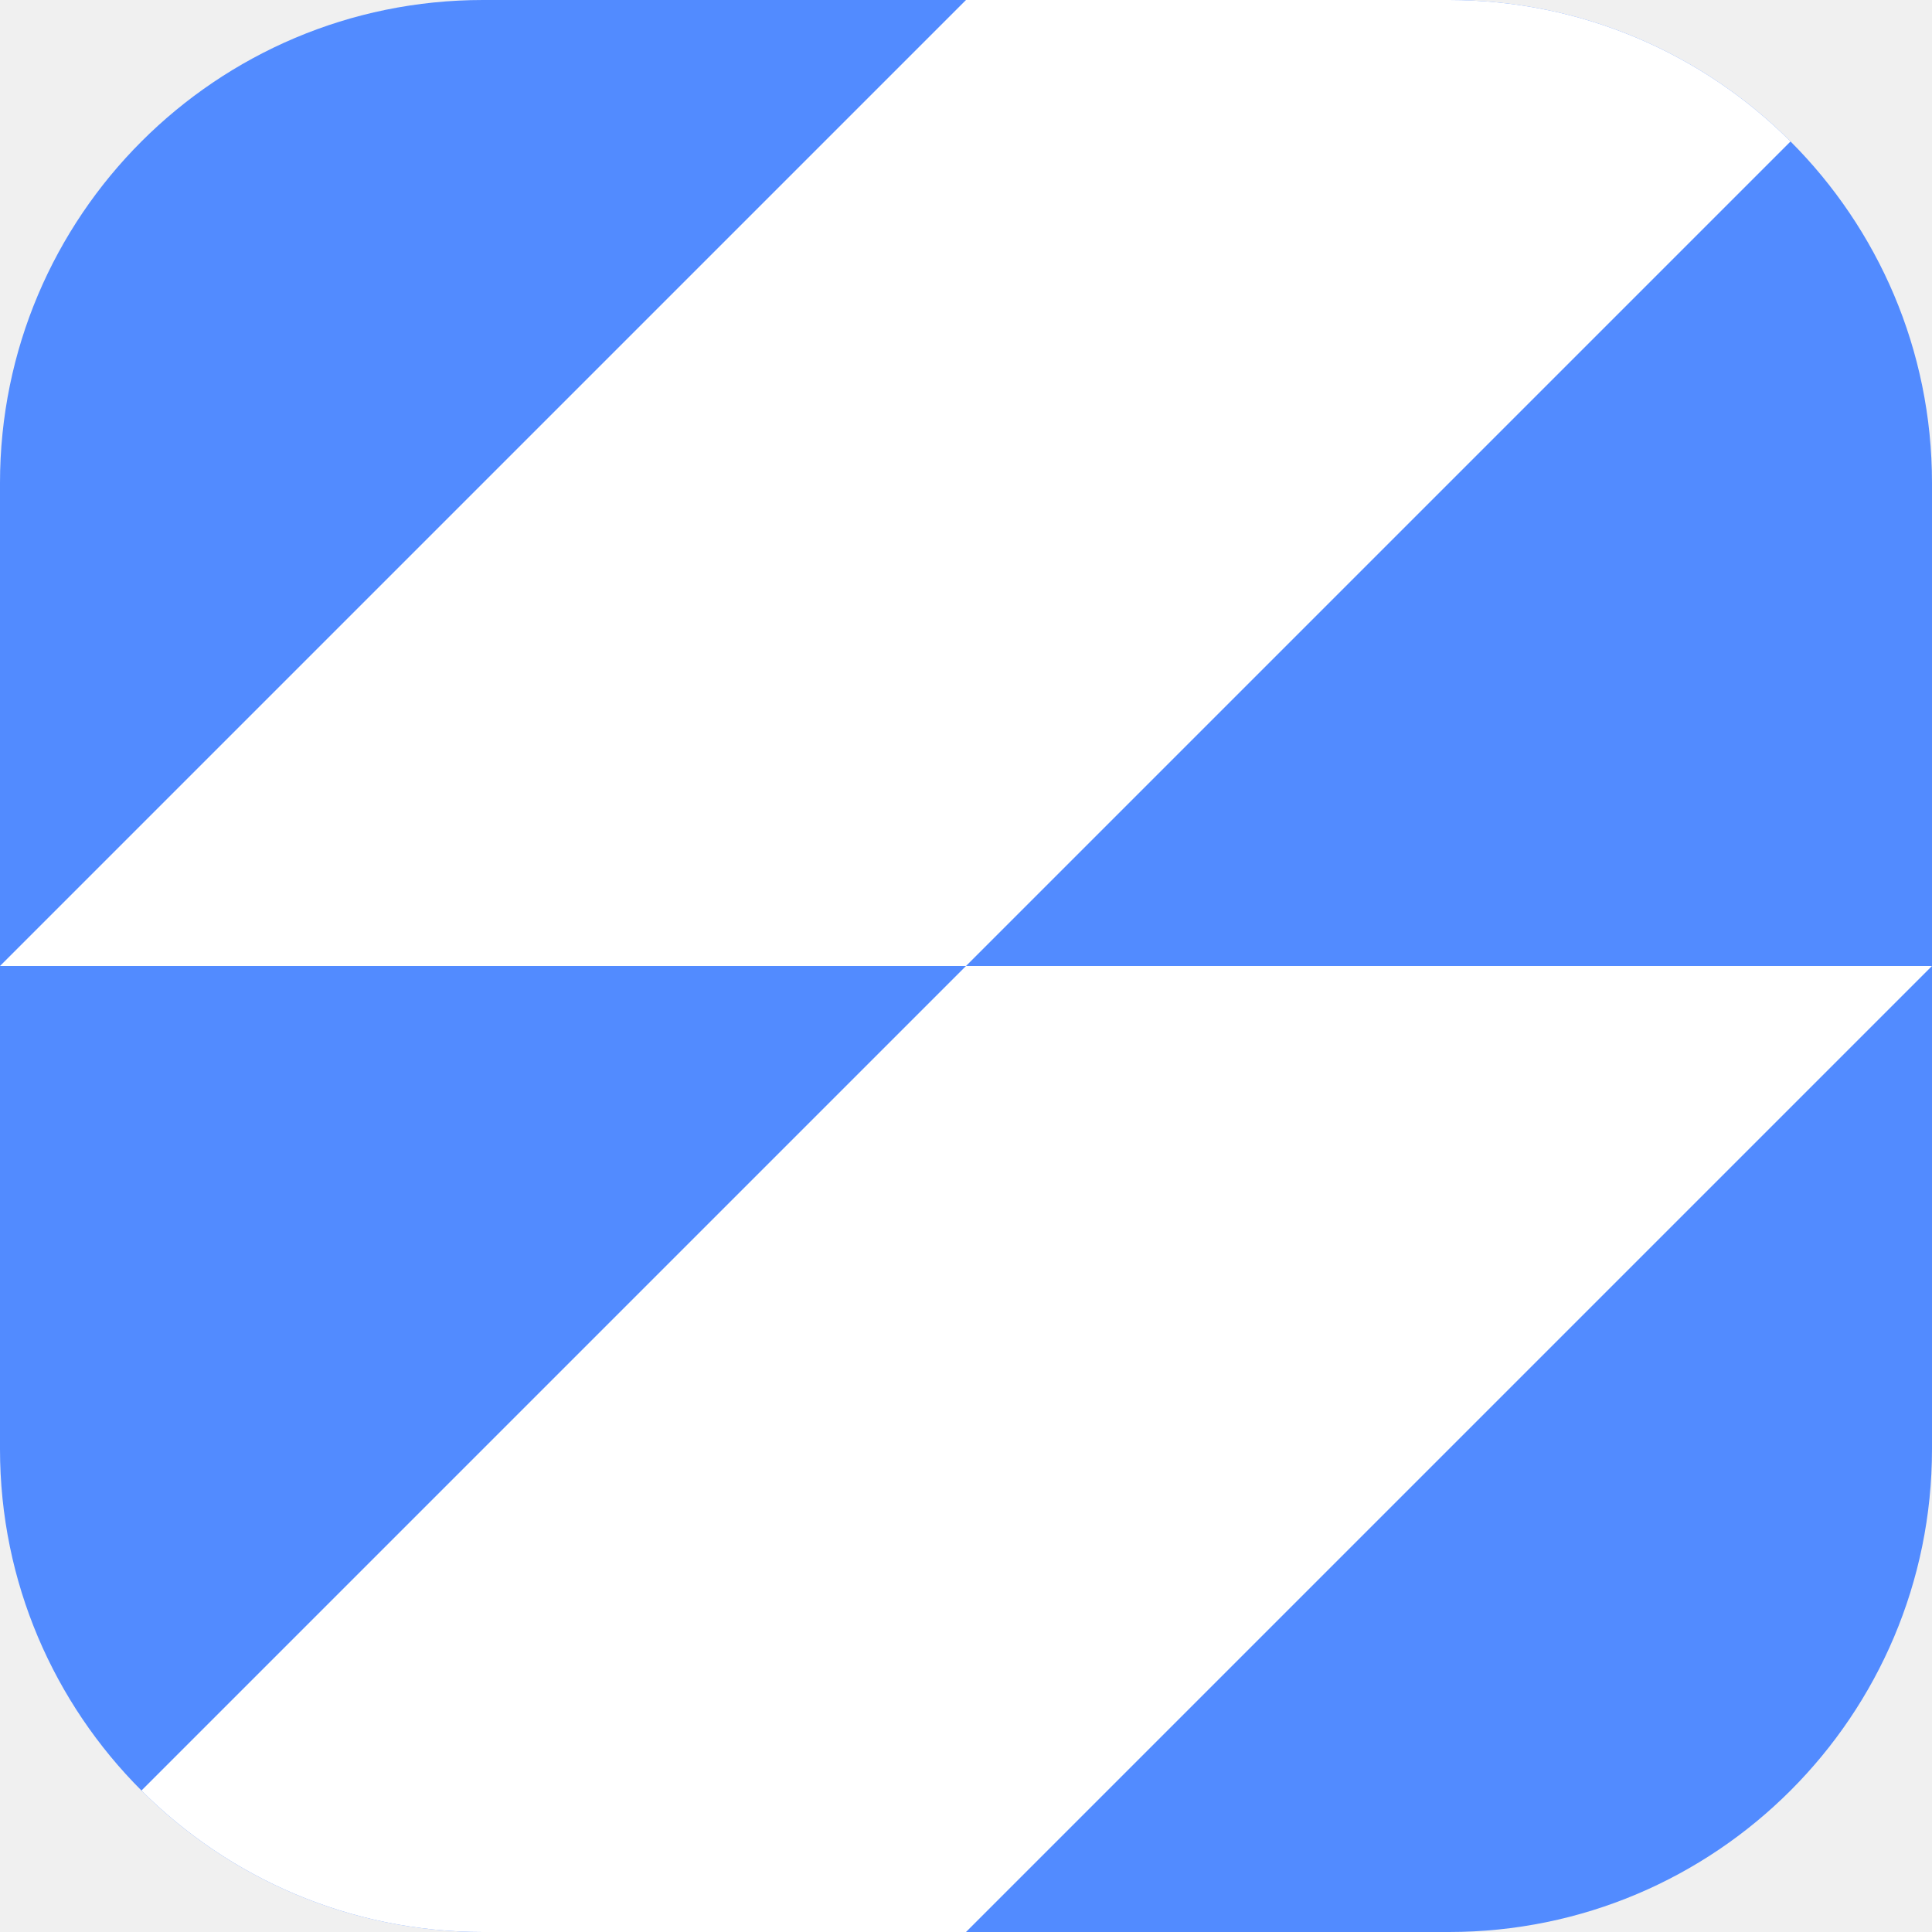
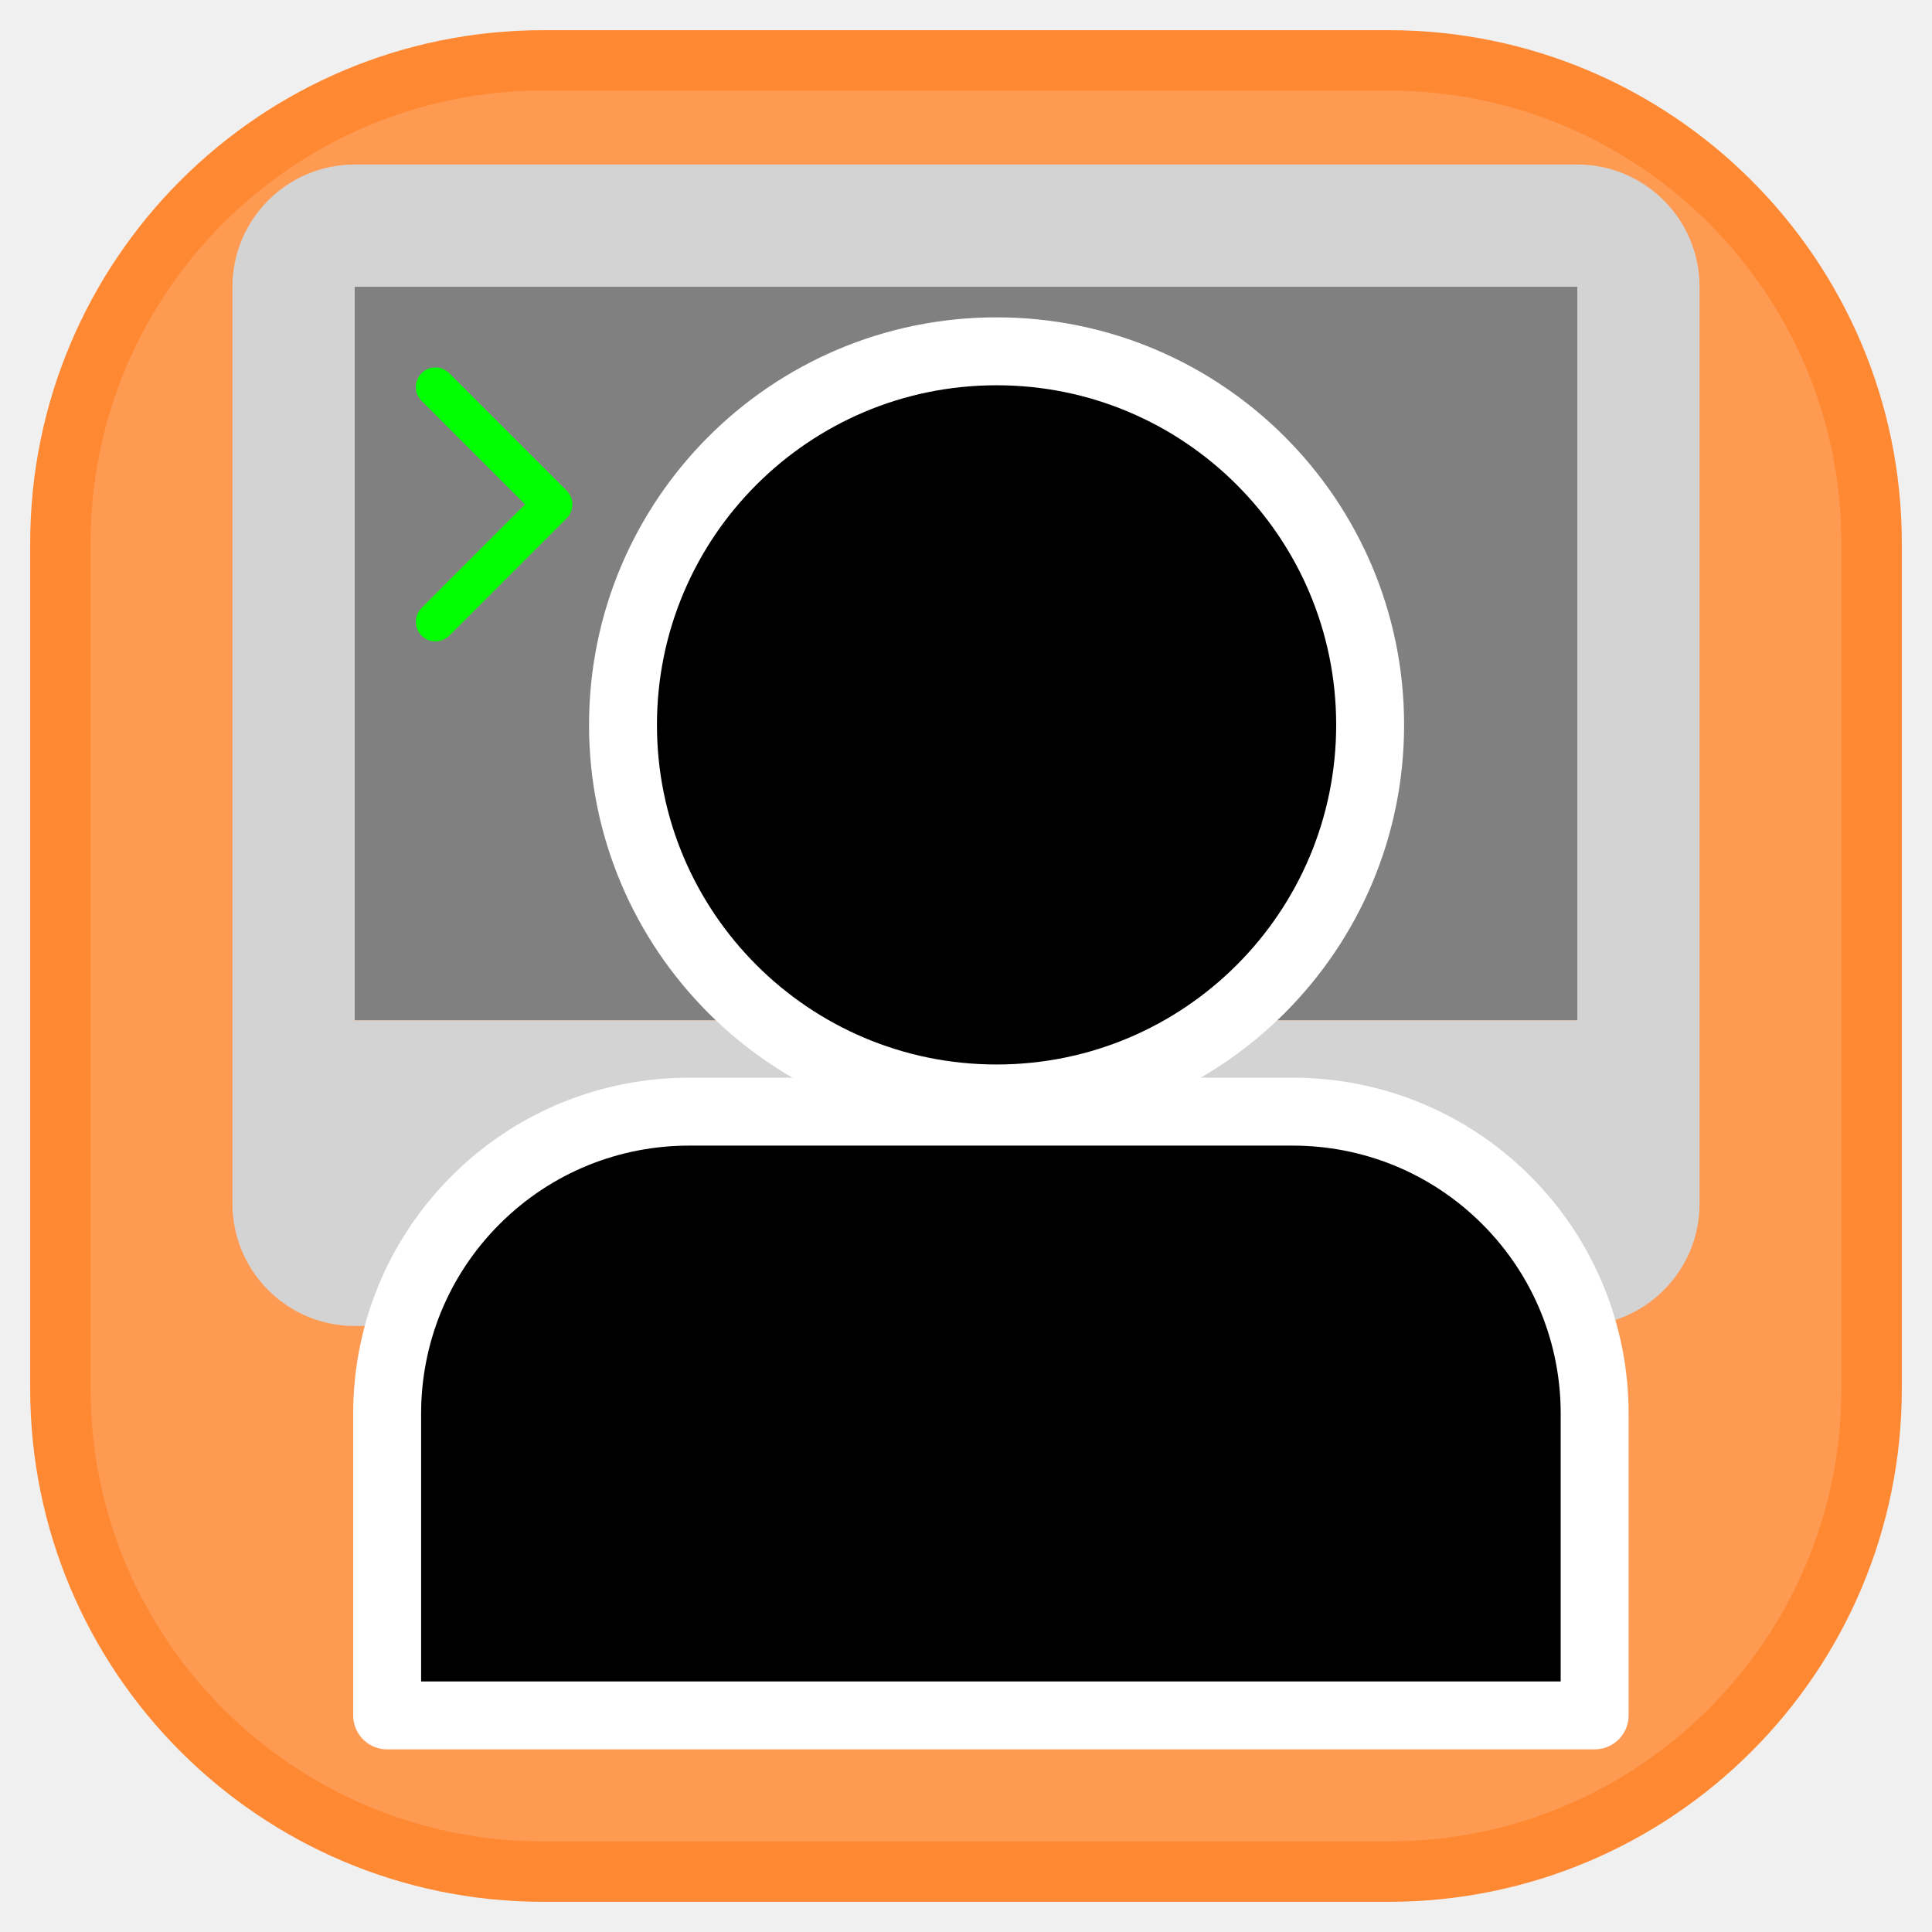
- <svg xmlns="http://www.w3.org/2000/svg" viewBox="0 0 512 512" height="512" width="512">
+ <svg xmlns="http://www.w3.org/2000/svg" viewBox="0 0 512 512">
  <defs>
-     <clipPath id="rounded-rect">
-       <rect width="512" height="512" x="0" y="0" rx="128" ry="128" fill="hsl(220, 100%, 66%)" stroke="hsl(220, 100%, 66%)" />
-     </clipPath>
+     <style>
+ 			#user {
+ 				stroke: white;
+ 				stroke-width: 20;
+ 				stroke-linejoin: round;
+ 			}
+ 			
+ 			#monitor {
+ 				fill: lightgrey;
+ 				stroke: none;
+ 			}
+ 			
+ 			#screen {
+ 				fill: grey;
+ 			}
+ 
+ 			#prompt path {
+ 				fill: #00ff00;
+ 			}
+ 		</style>
  </defs>
-   <g clip-path="url(#rounded-rect)">
-     <path d="M 0 0, 512 0, 512 512, 0 512 Z" fill="hsl(220, 100%, 66%)" />
-     <g style="fill:white">
-       <path d="M 256, 0 0, 256 256, 256 512, 0 Z" />
-       <path d="M 0, 512 256, 256 512, 256 256, 512 Z" />
+   <rect width="480" height="480" x="16" y="16" rx="128" ry="128" fill="hsl(25, 100%, 66%)" stroke="hsl(25, 100%, 60%)" stroke-width="16" />
+   <g transform="translate(256, 256) scale(0.9) translate(-256, -256)">
+     <g id="computer" transform="translate(40, 20) scale(18)">
+       <rect id="screen" x="2" y="2" width="20" height="12" />
+       <path id="monitor" d="M2 0c-1.104 0-2 .896-2 2v15c0 1.104.896 2 2 2h20c1.104 0 2-.896 2-2v-15c0-1.104-.896-2-2-2h-20zm20 14h-20v-12h20v12zm-6.599 7c0 1.6 1.744 2.625 2.599 3h-12c.938-.333 2.599-1.317 2.599-3h6.802z" stroke="black" fill="white" />
+       <g id="prompt" transform="translate(3, 3) scale(0.01)">
+         <path d="M9.4 86.6C-3.1 74.1-3.1 53.9 9.4 41.4s32.8-12.5 45.3 0l192 192c12.5 12.5 12.5 32.8 0 45.3l-192 192c-12.5 12.5-32.8 12.5-45.3 0s-12.5-32.8 0-45.3L178.7 256 9.4 86.6z" />
+       </g>
+     </g>
+     <g id="user">
+       <g transform="translate(50, 50)">
+         <path d="M391.113, 426.667H35.554v-88.892c0-22.746, 8.678-45.495, 26.039-62.848 c17.353-17.357, 40.102-26.039, 62.848-26.039h177.783c22.75, 0, 45.495, 8.678, 62.852, 26.039 c17.353, 17.353, 26.035, 40.102, 26.035, 62.848V426.667z" />
+         <circle cx="215" cy="135" r="110" />
+       </g>
    </g>
  </g>
</svg>
